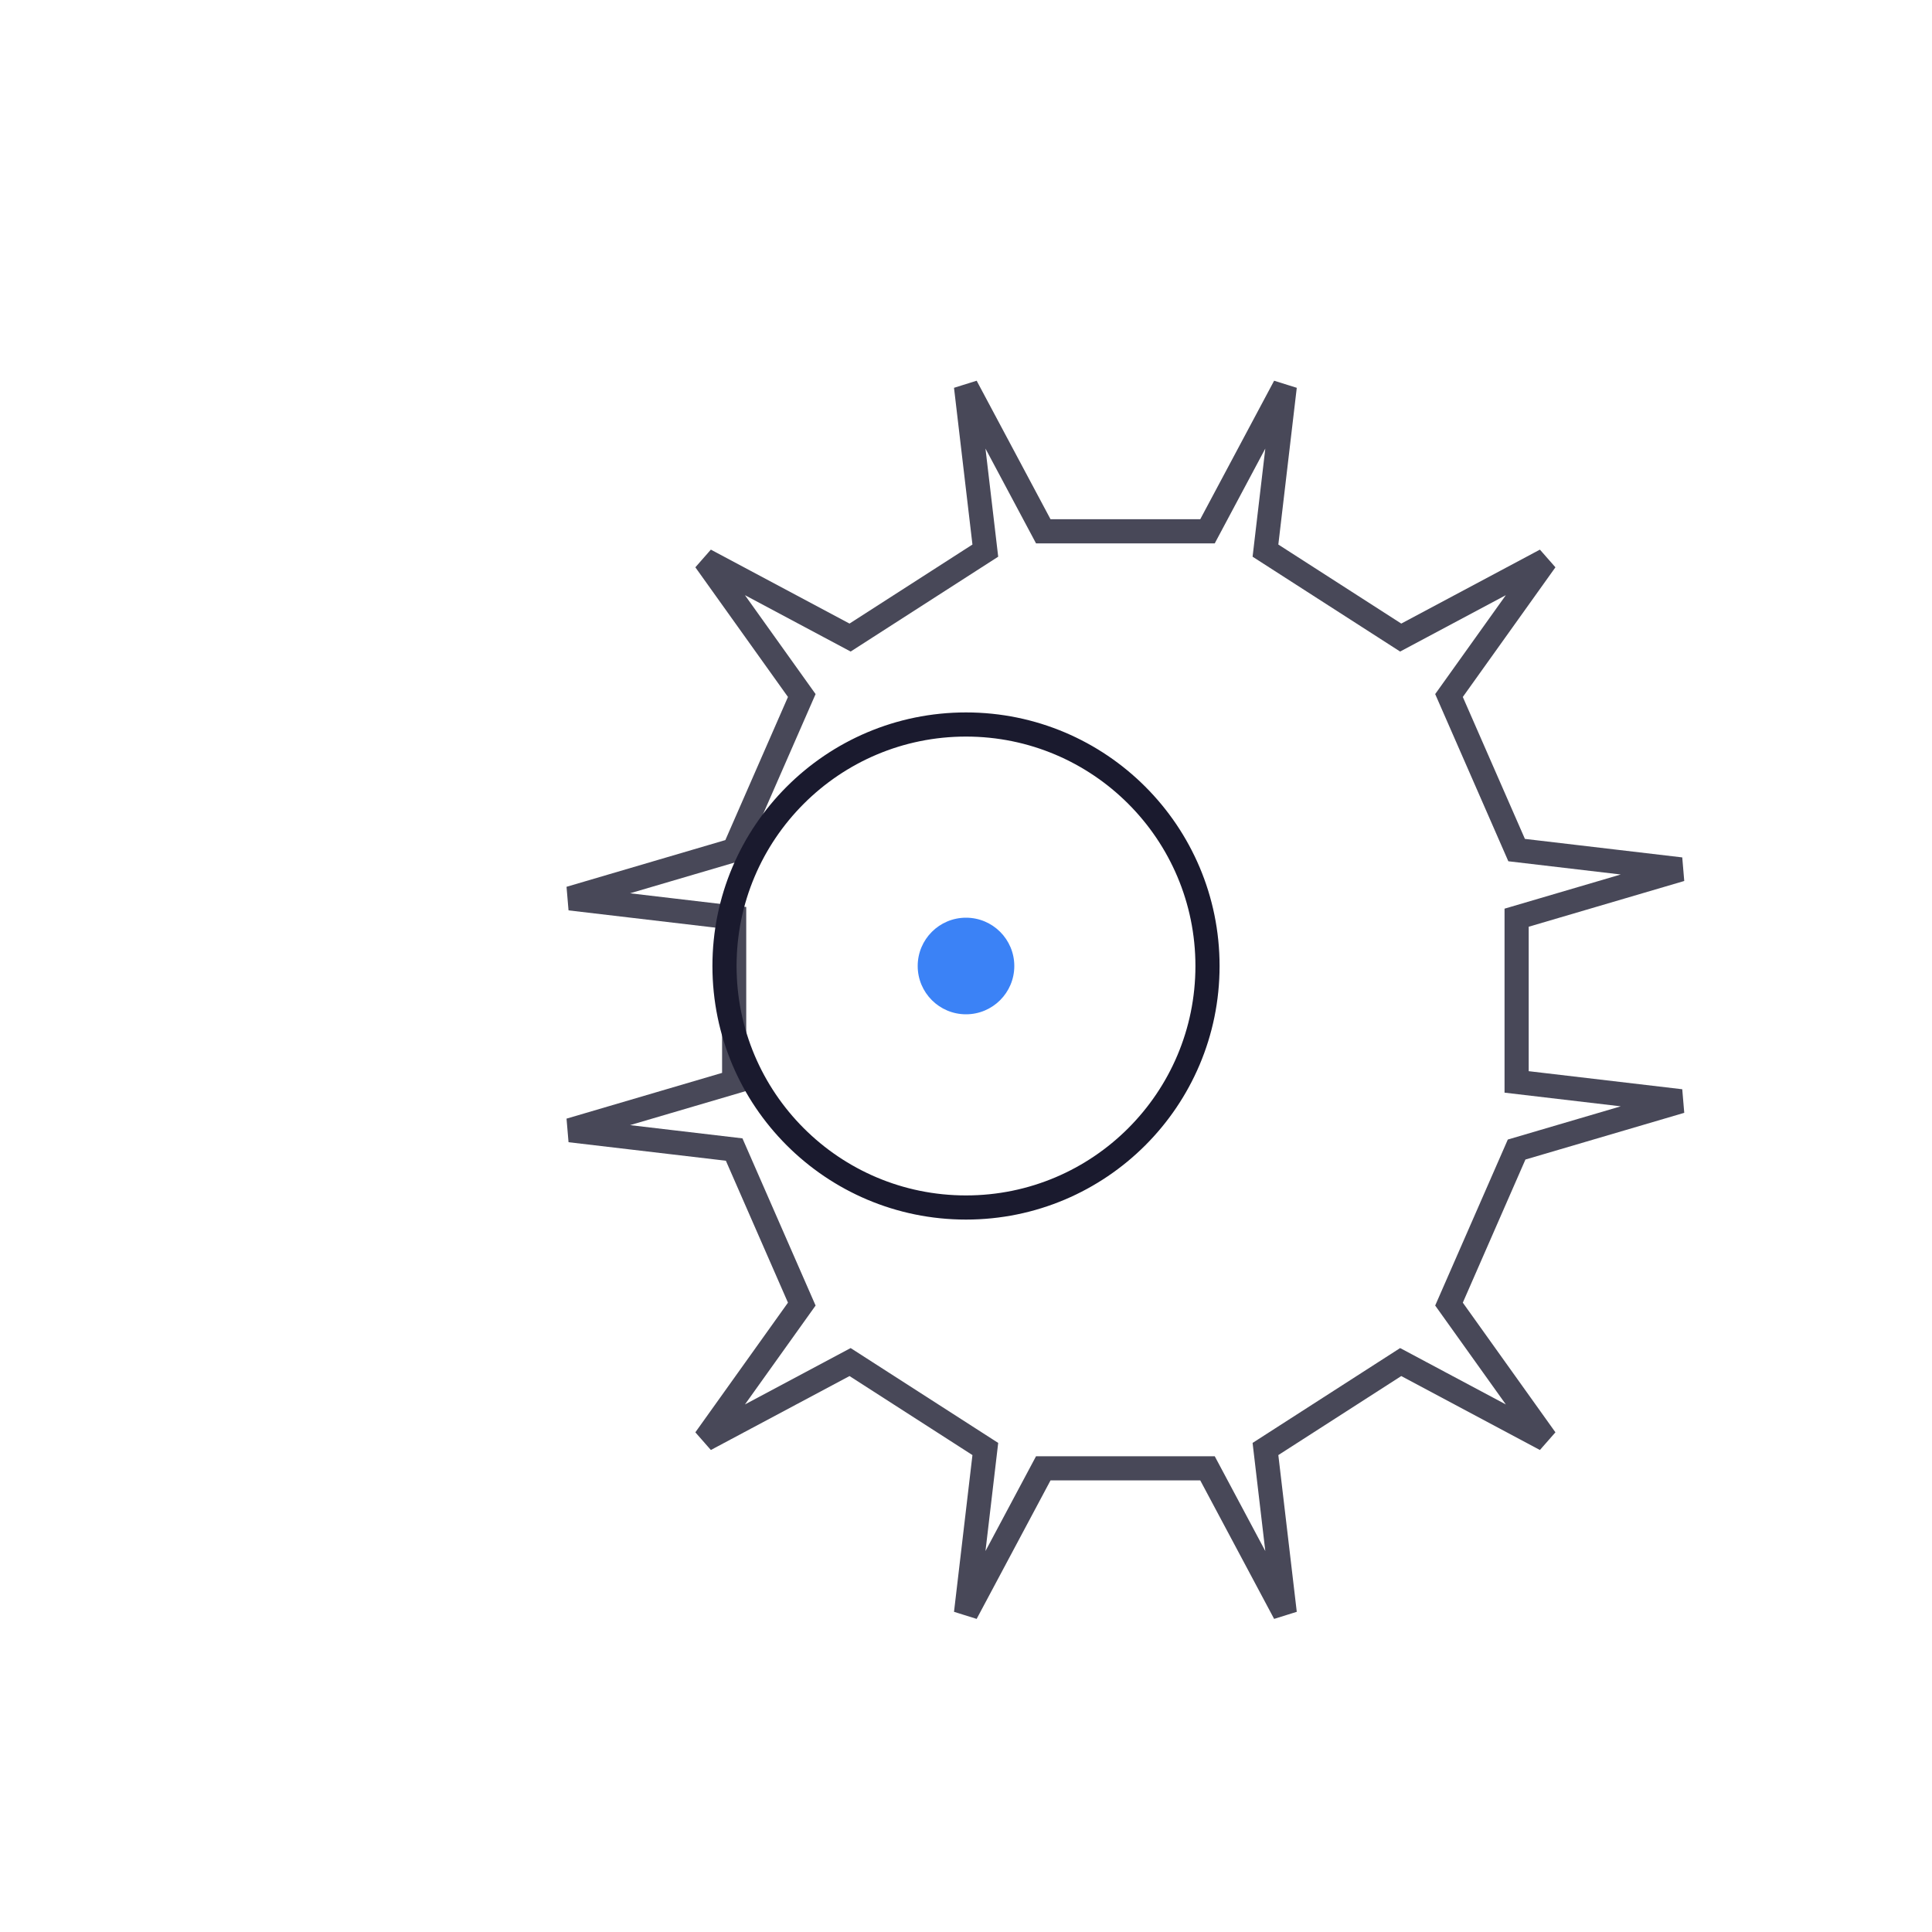
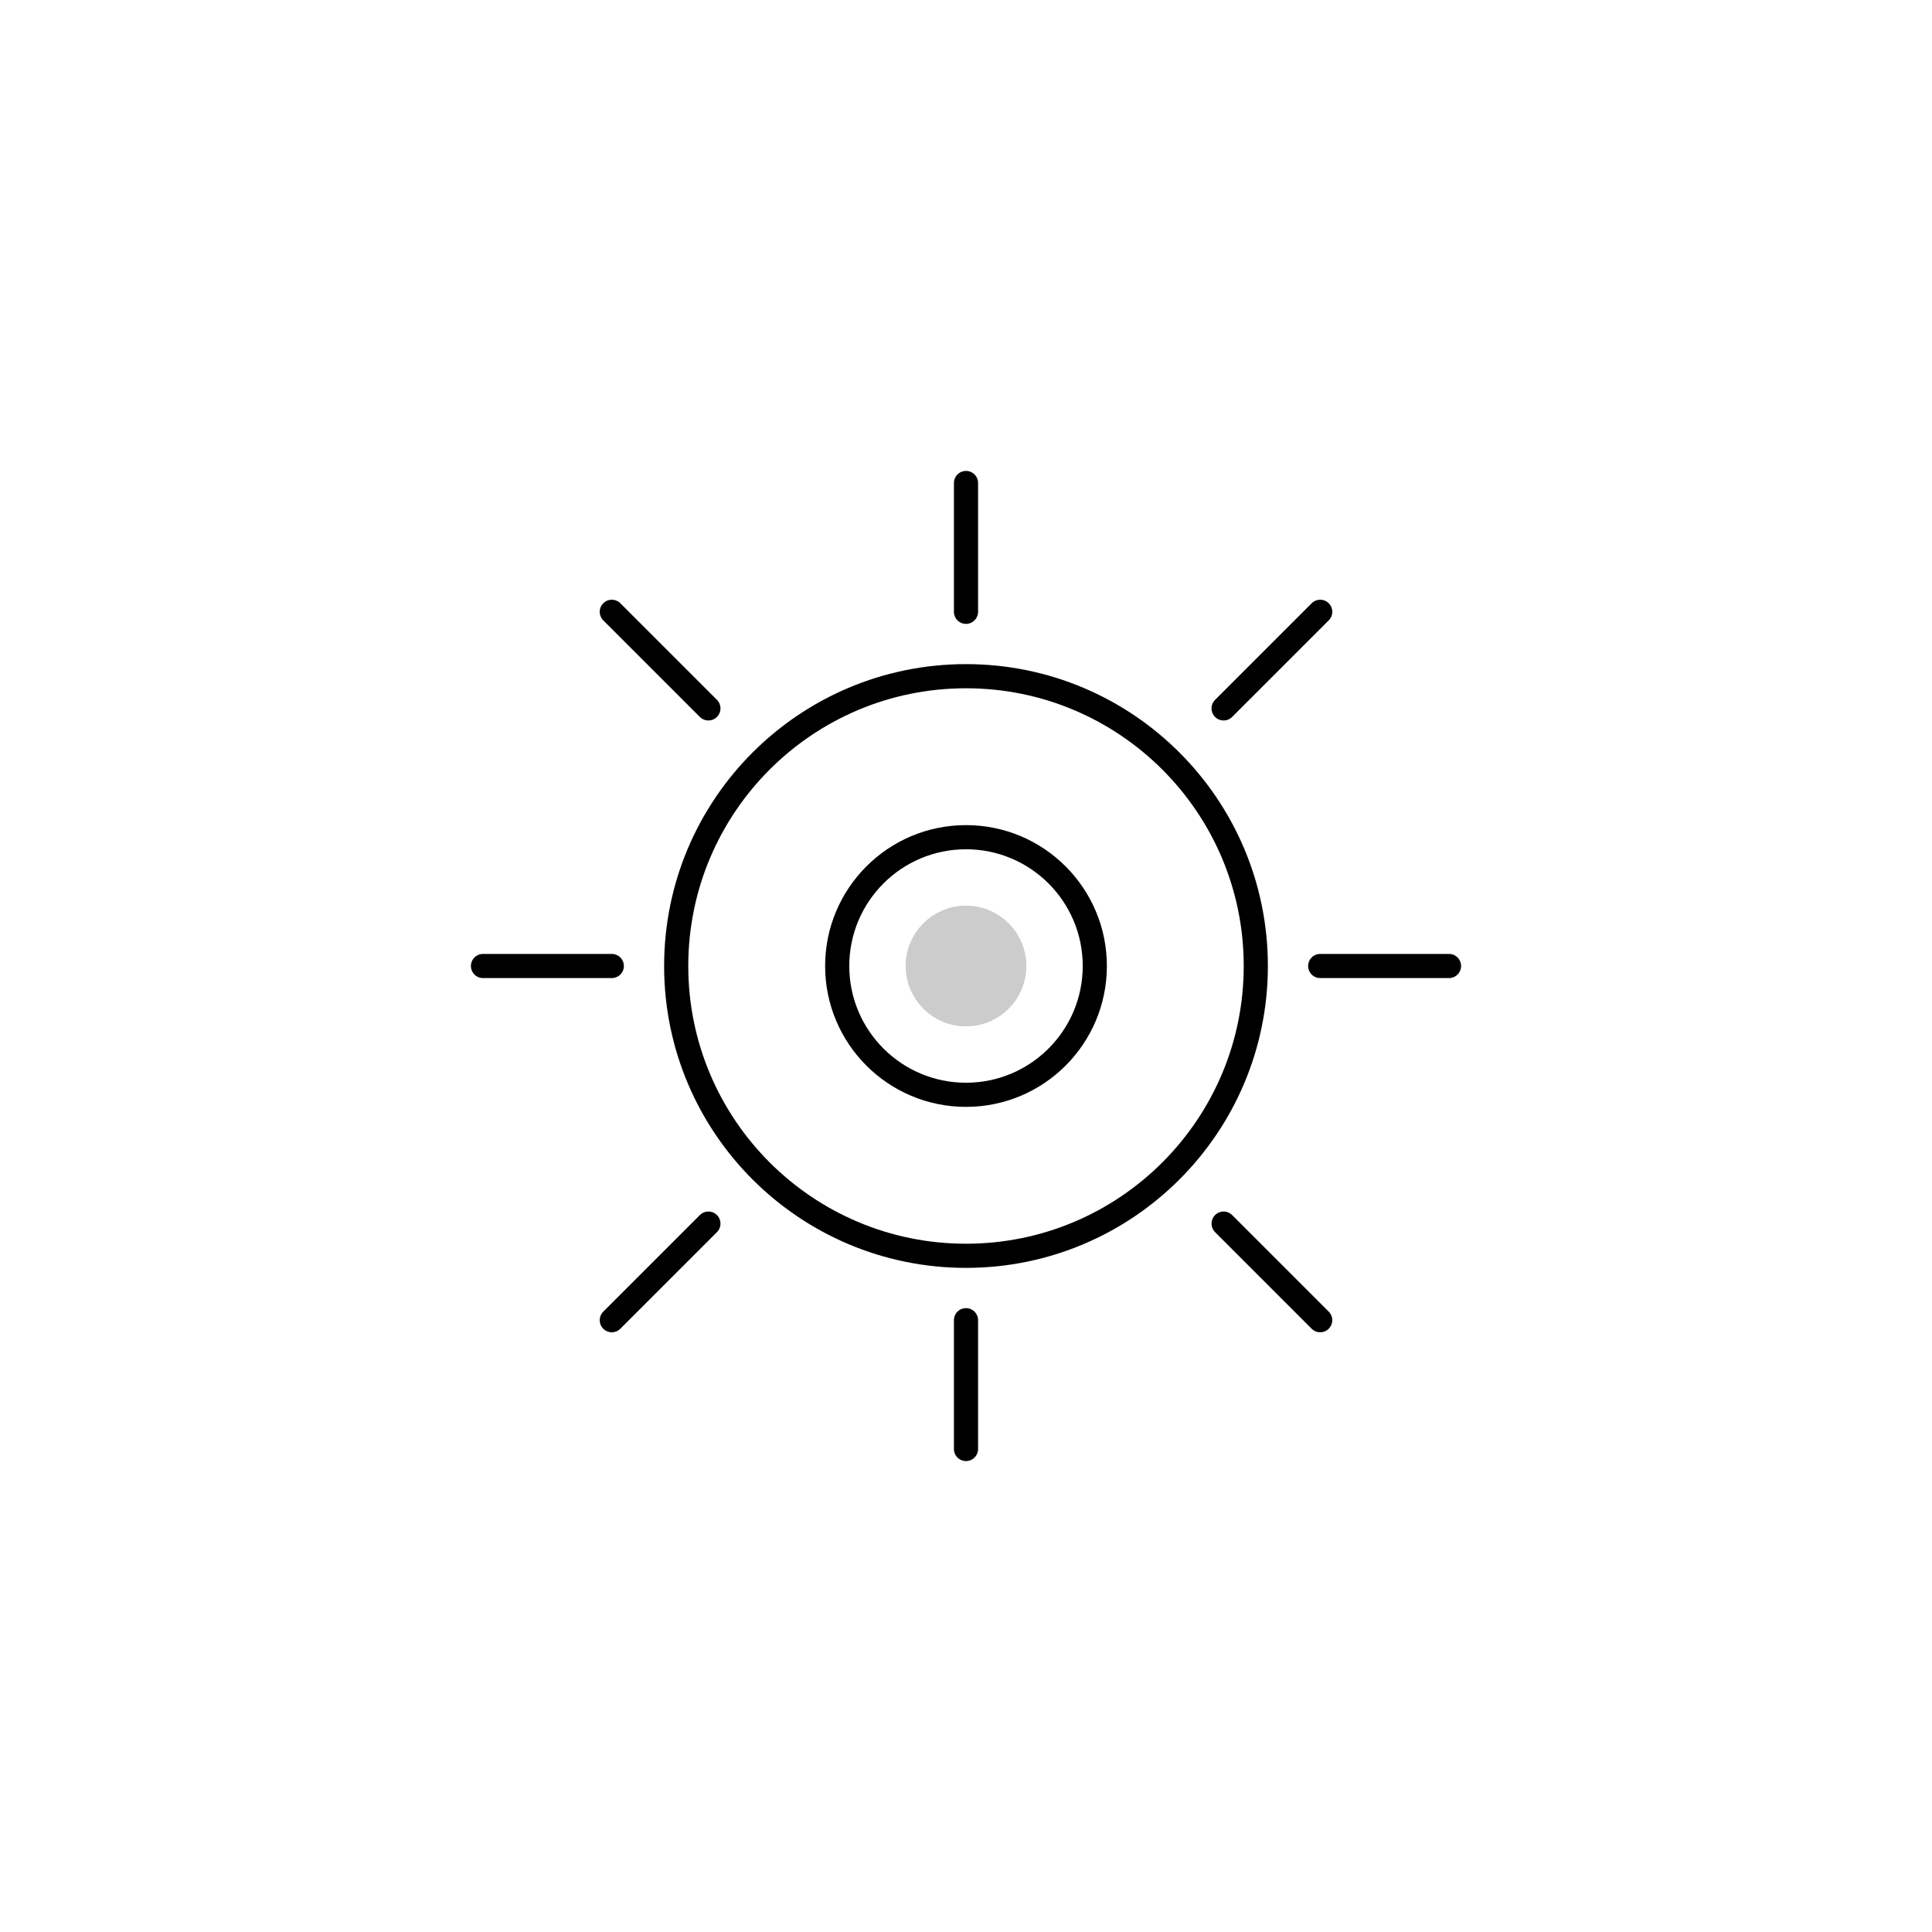
- <svg xmlns="http://www.w3.org/2000/svg" viewBox="0 0 200 200" fill="none">
-   <path d="M100 40l8 15h17l8-15h0l-2 17 14 9 15-8v0l-10 14 7 16 17 2v0l-17 5 0 17 17 2v0l-17 5 0 0-7 16 10 14v0l-15-8-14 9 2 17h0l-8-15h-17l-8 15h0l2-17-14-9-15 8v0l10-14-7-16-17-2v0l17-5 0-17-17-2v0l17-5 0 0 7-16-10-14v0l15 8 14-9-2-17z" stroke="#1A1A2E" stroke-width="2.5" fill="none" opacity="0.8" />
-   <circle cx="100" cy="100" r="25" stroke="#1A1A2E" stroke-width="2.5" fill="none" />
-   <circle cx="100" cy="100" r="5" fill="#3B82F6" />
+ <svg xmlns="http://www.w3.org/2000/svg" viewBox="0 0 120 120" fill="none" stroke="currentColor" stroke-width="1.5" stroke-linecap="round" stroke-linejoin="round">
+   <circle cx="60" cy="60" r="18" />
+   <circle cx="60" cy="60" r="8" />
+   <line x1="60" y1="38" x2="60" y2="30" />
+   <line x1="60" y1="82" x2="60" y2="90" />
+   <line x1="38" y1="60" x2="30" y2="60" />
+   <line x1="82" y1="60" x2="90" y2="60" />
+   <line x1="44" y1="44" x2="38" y2="38" />
+   <line x1="76" y1="76" x2="82" y2="82" />
+   <line x1="76" y1="44" x2="82" y2="38" />
+   <line x1="44" y1="76" x2="38" y2="82" />
+   <circle cx="60" cy="60" r="3" fill="currentColor" opacity="0.2" />
</svg>
